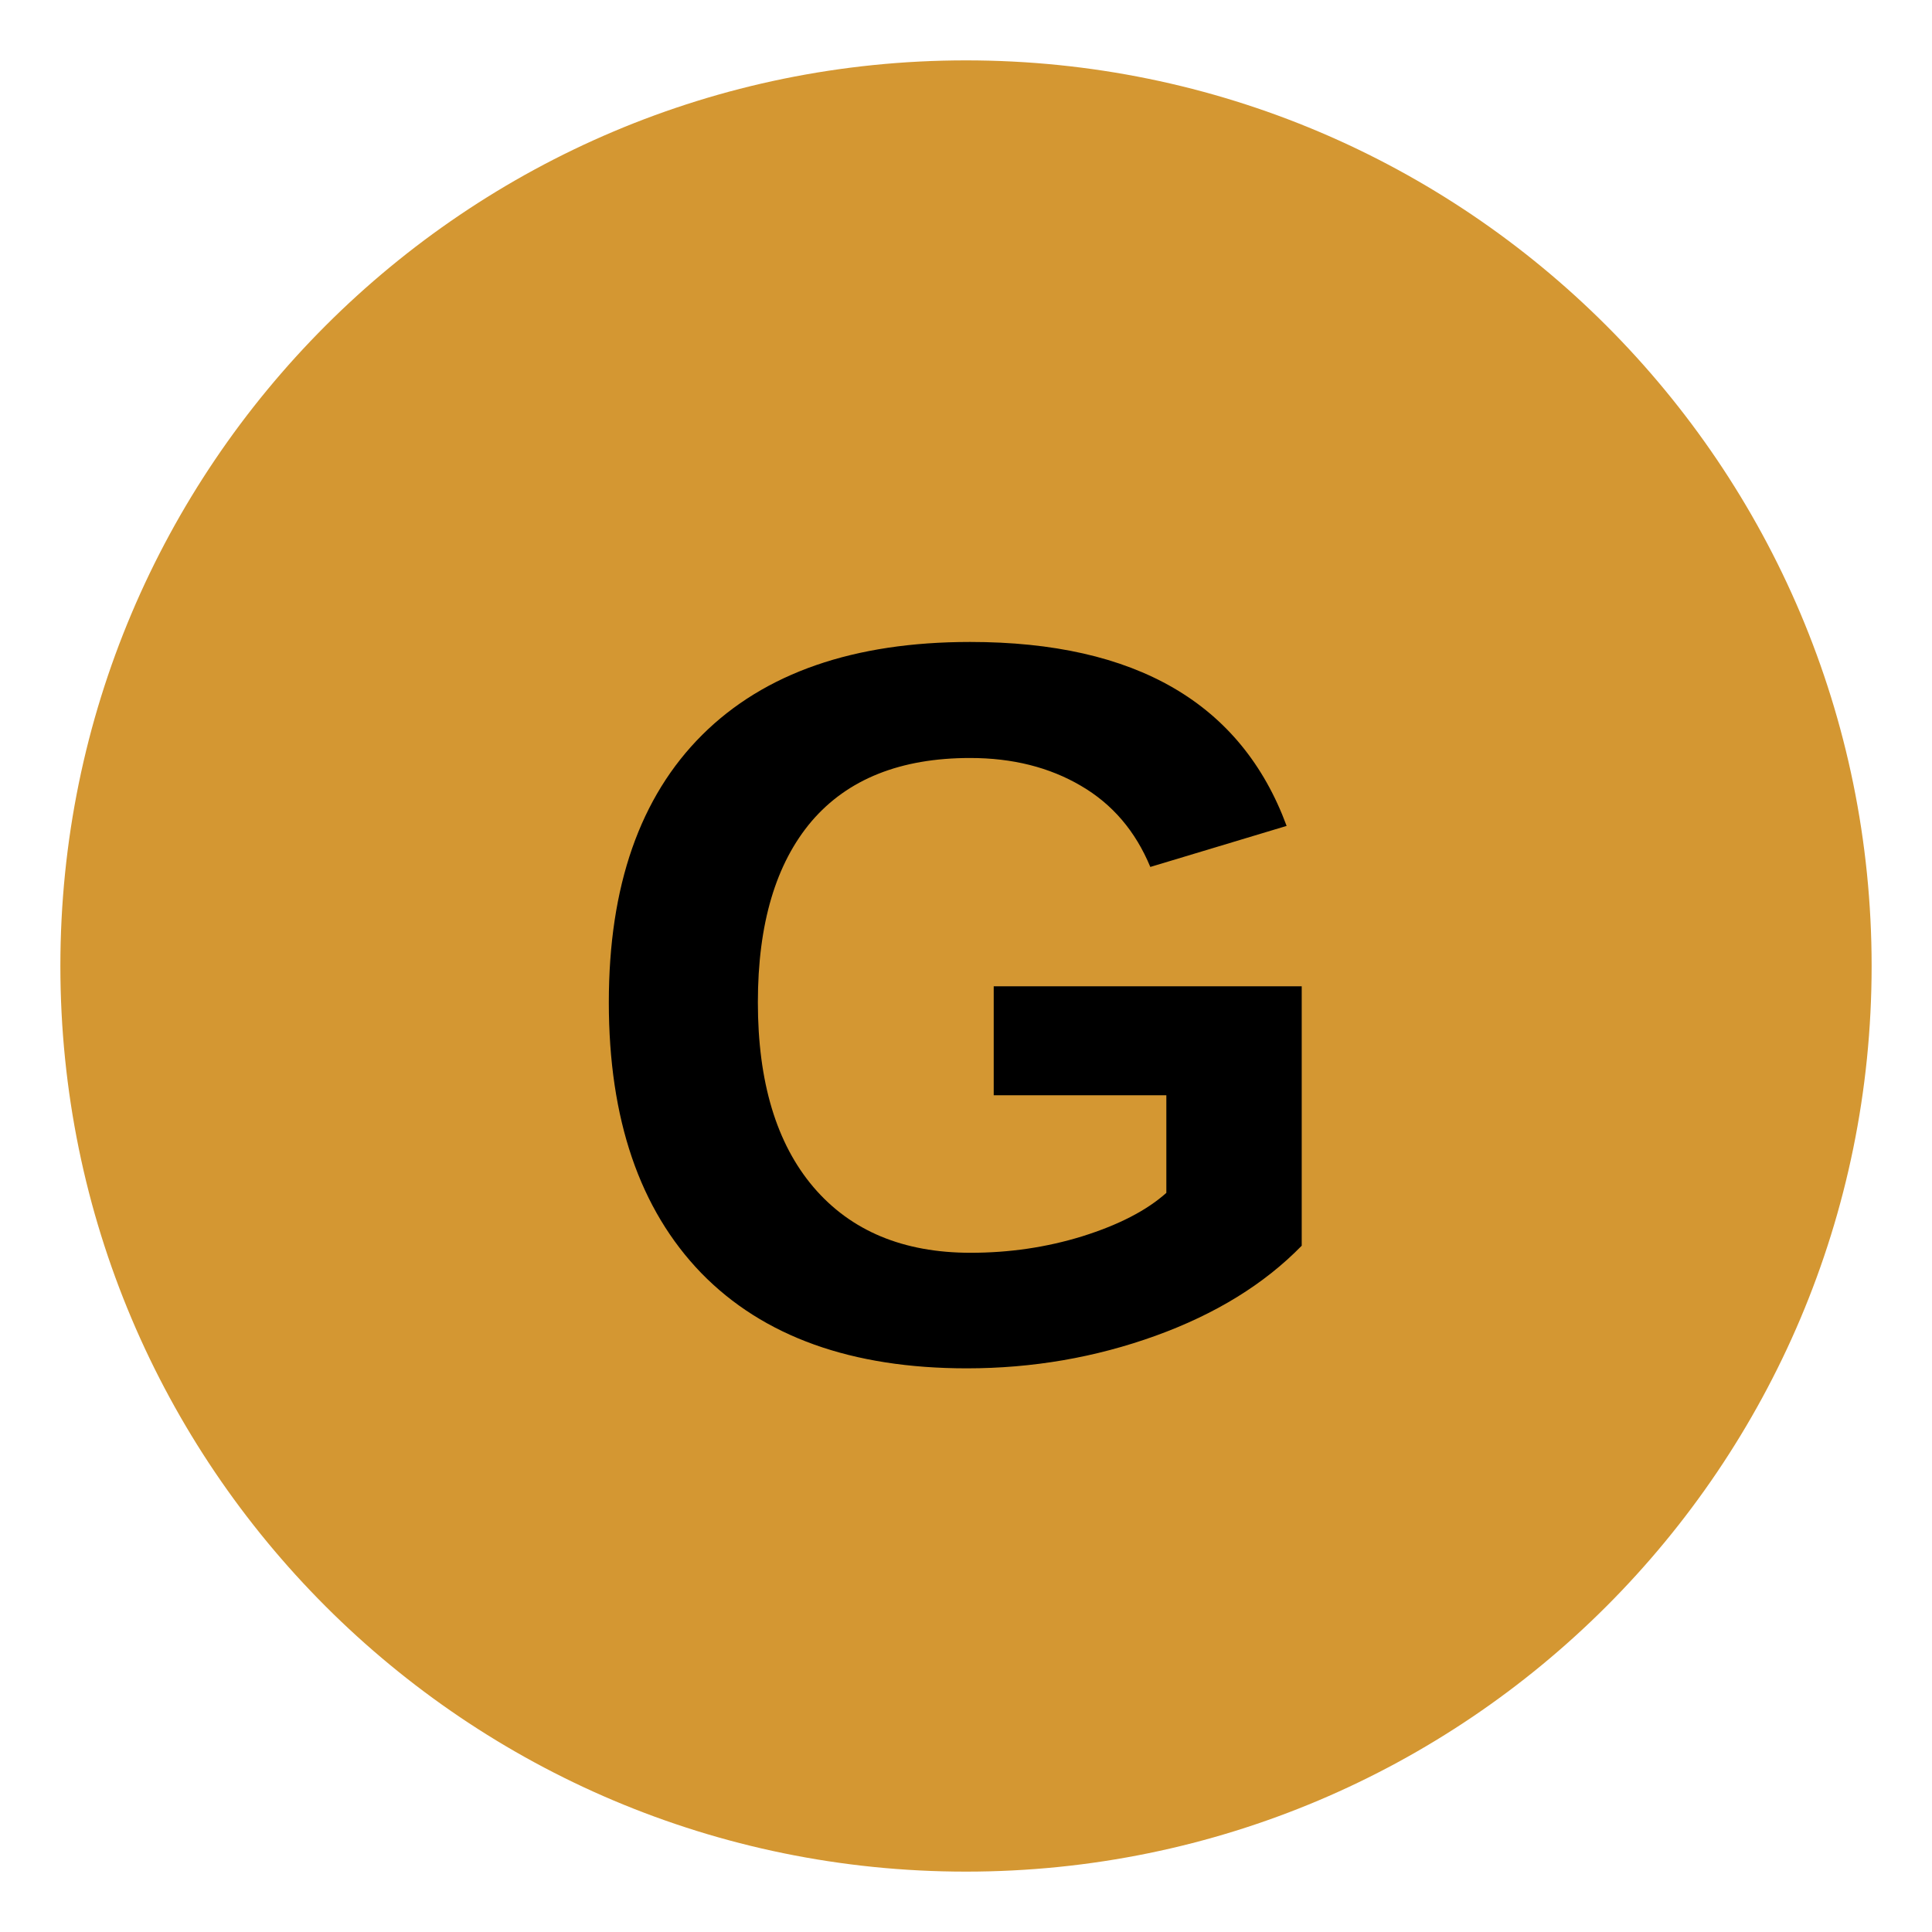
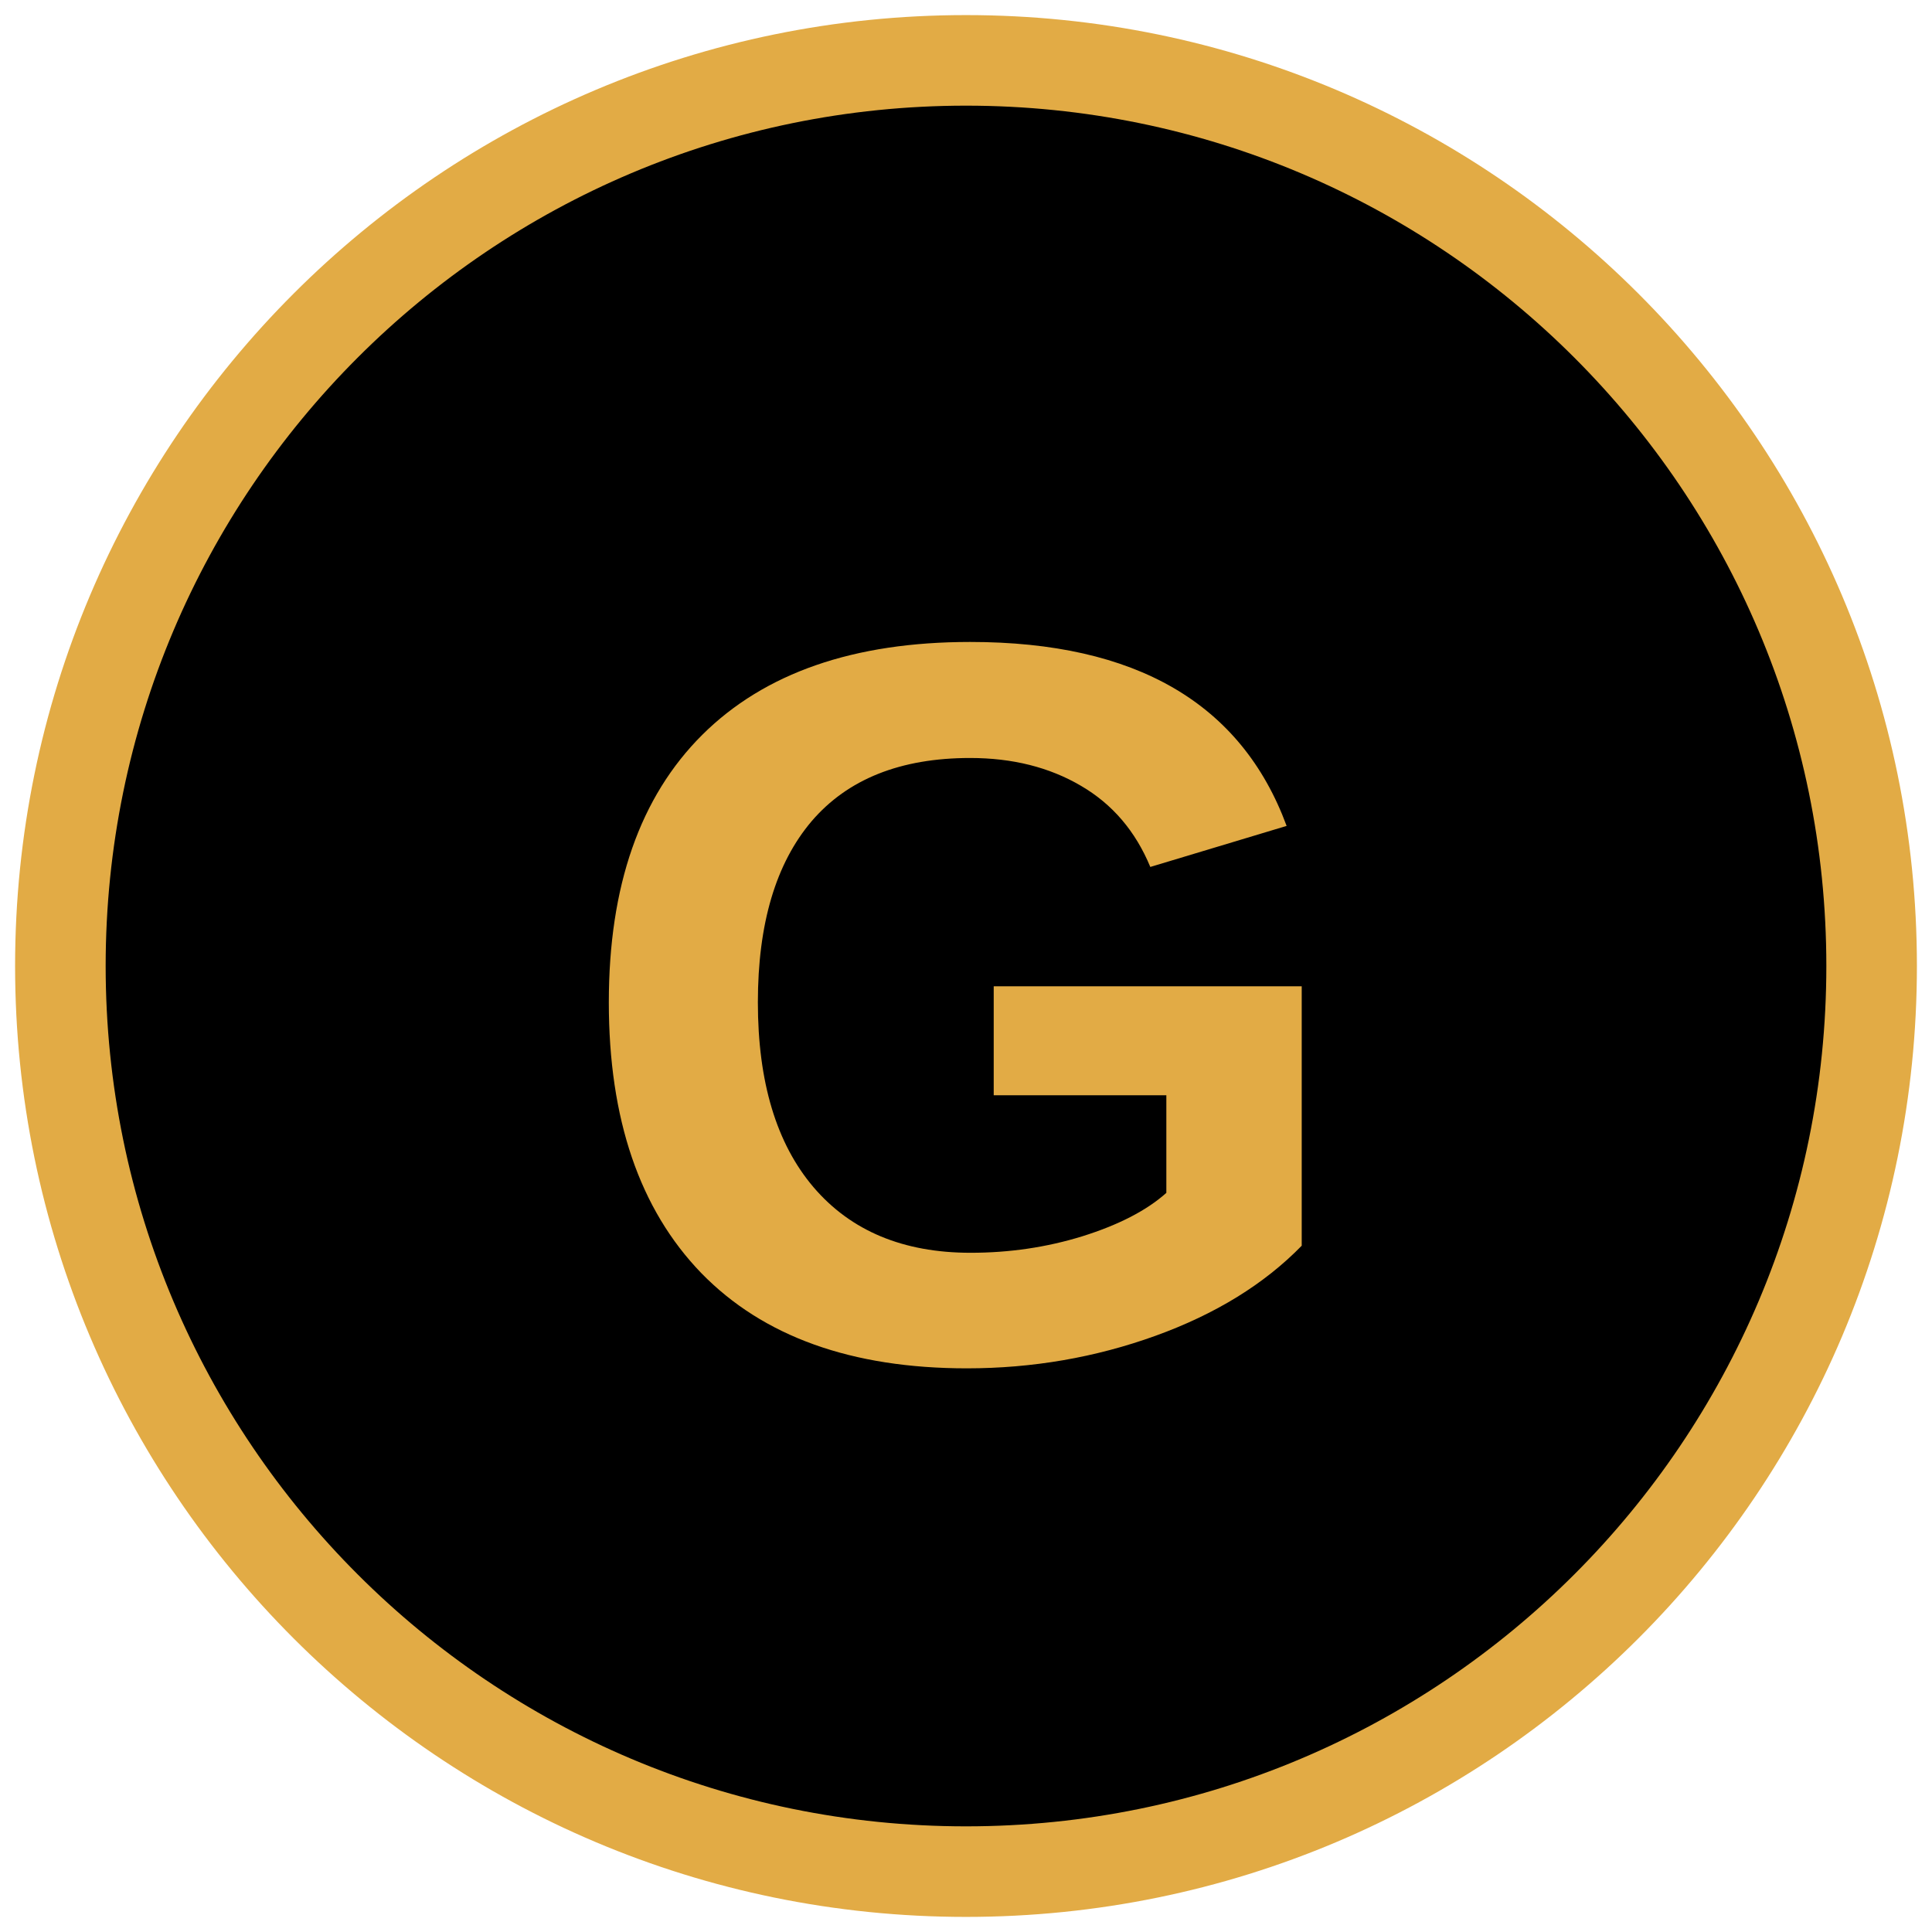
<svg xmlns="http://www.w3.org/2000/svg" viewBox="0 0 64 64">
-   <circle cx="32" cy="32" r="30" fill="#d49732" />
-   <text x="32" y="45" text-anchor="middle" font-family="'Josefin Sans', Arial, sans-serif" font-size="34" font-weight="700" fill="#000000">G</text>
+   <circle cx="32" cy="32" r="30" fill="#000000" stroke="#e2ab45" stroke-width="3" />
+   <text x="32" y="45" text-anchor="middle" font-family="'Josefin Sans', Arial, sans-serif" font-size="34" font-weight="700" fill="#e2ab45">G</text>
</svg>
